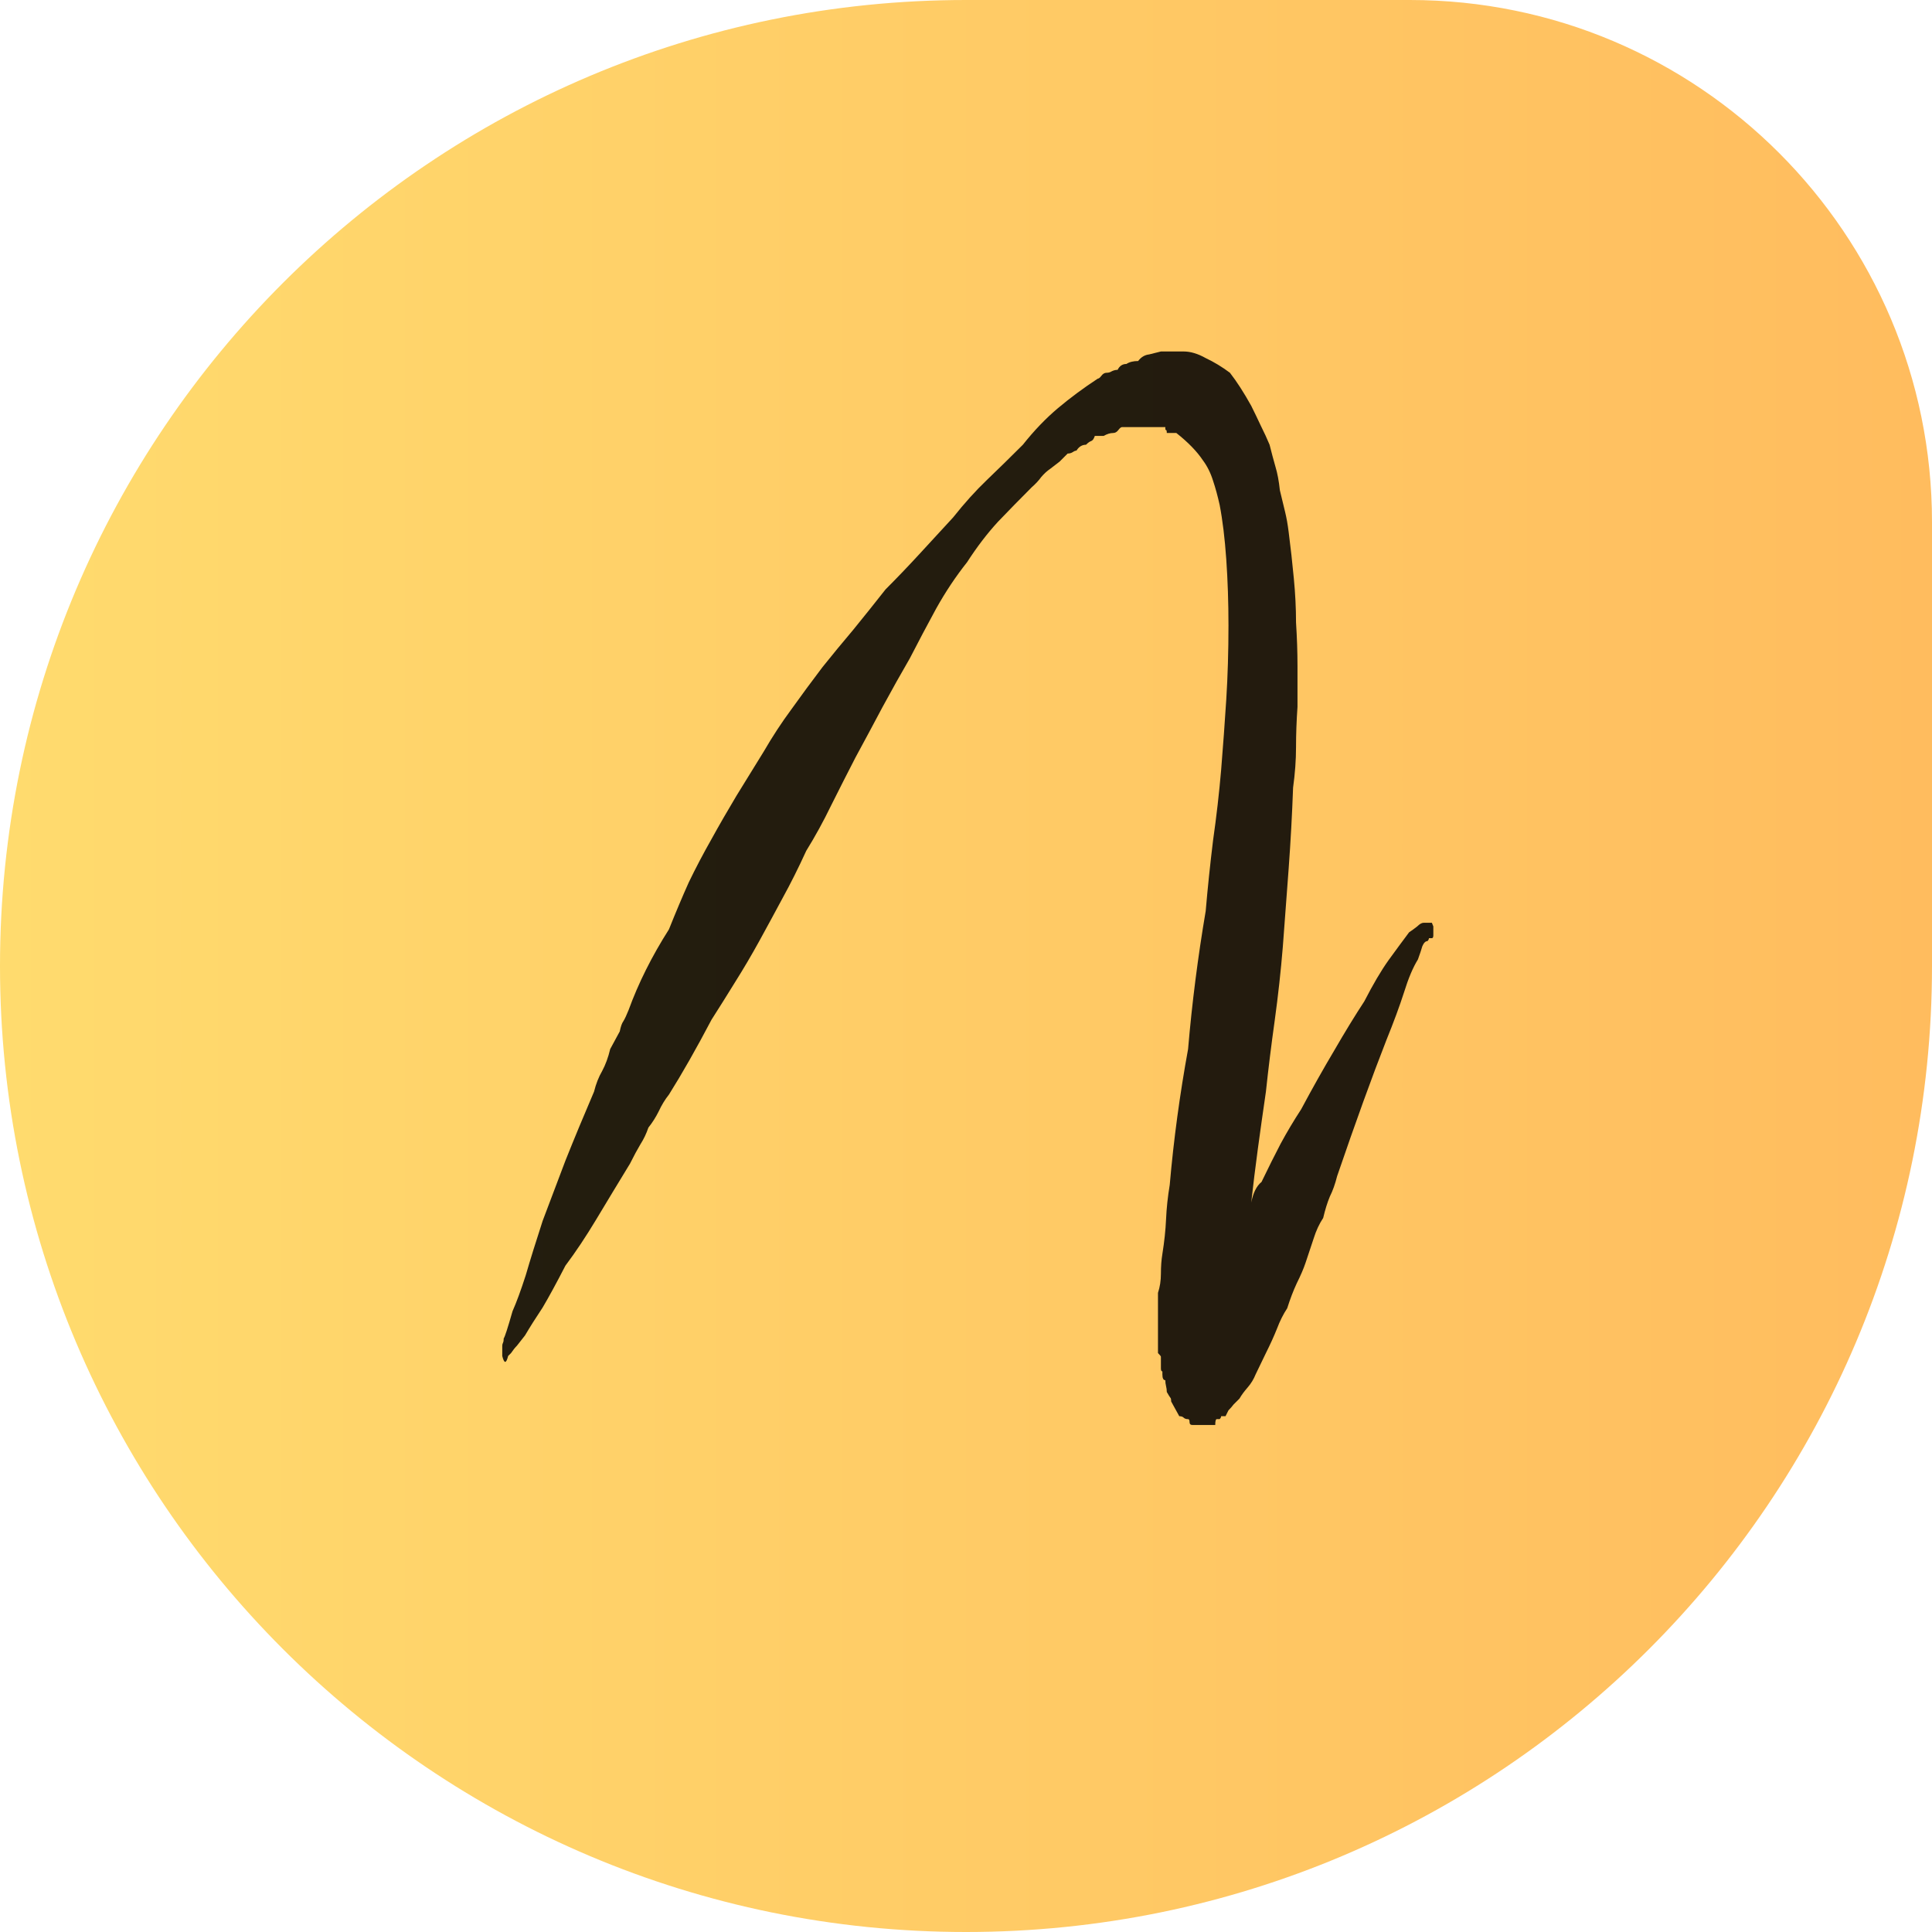
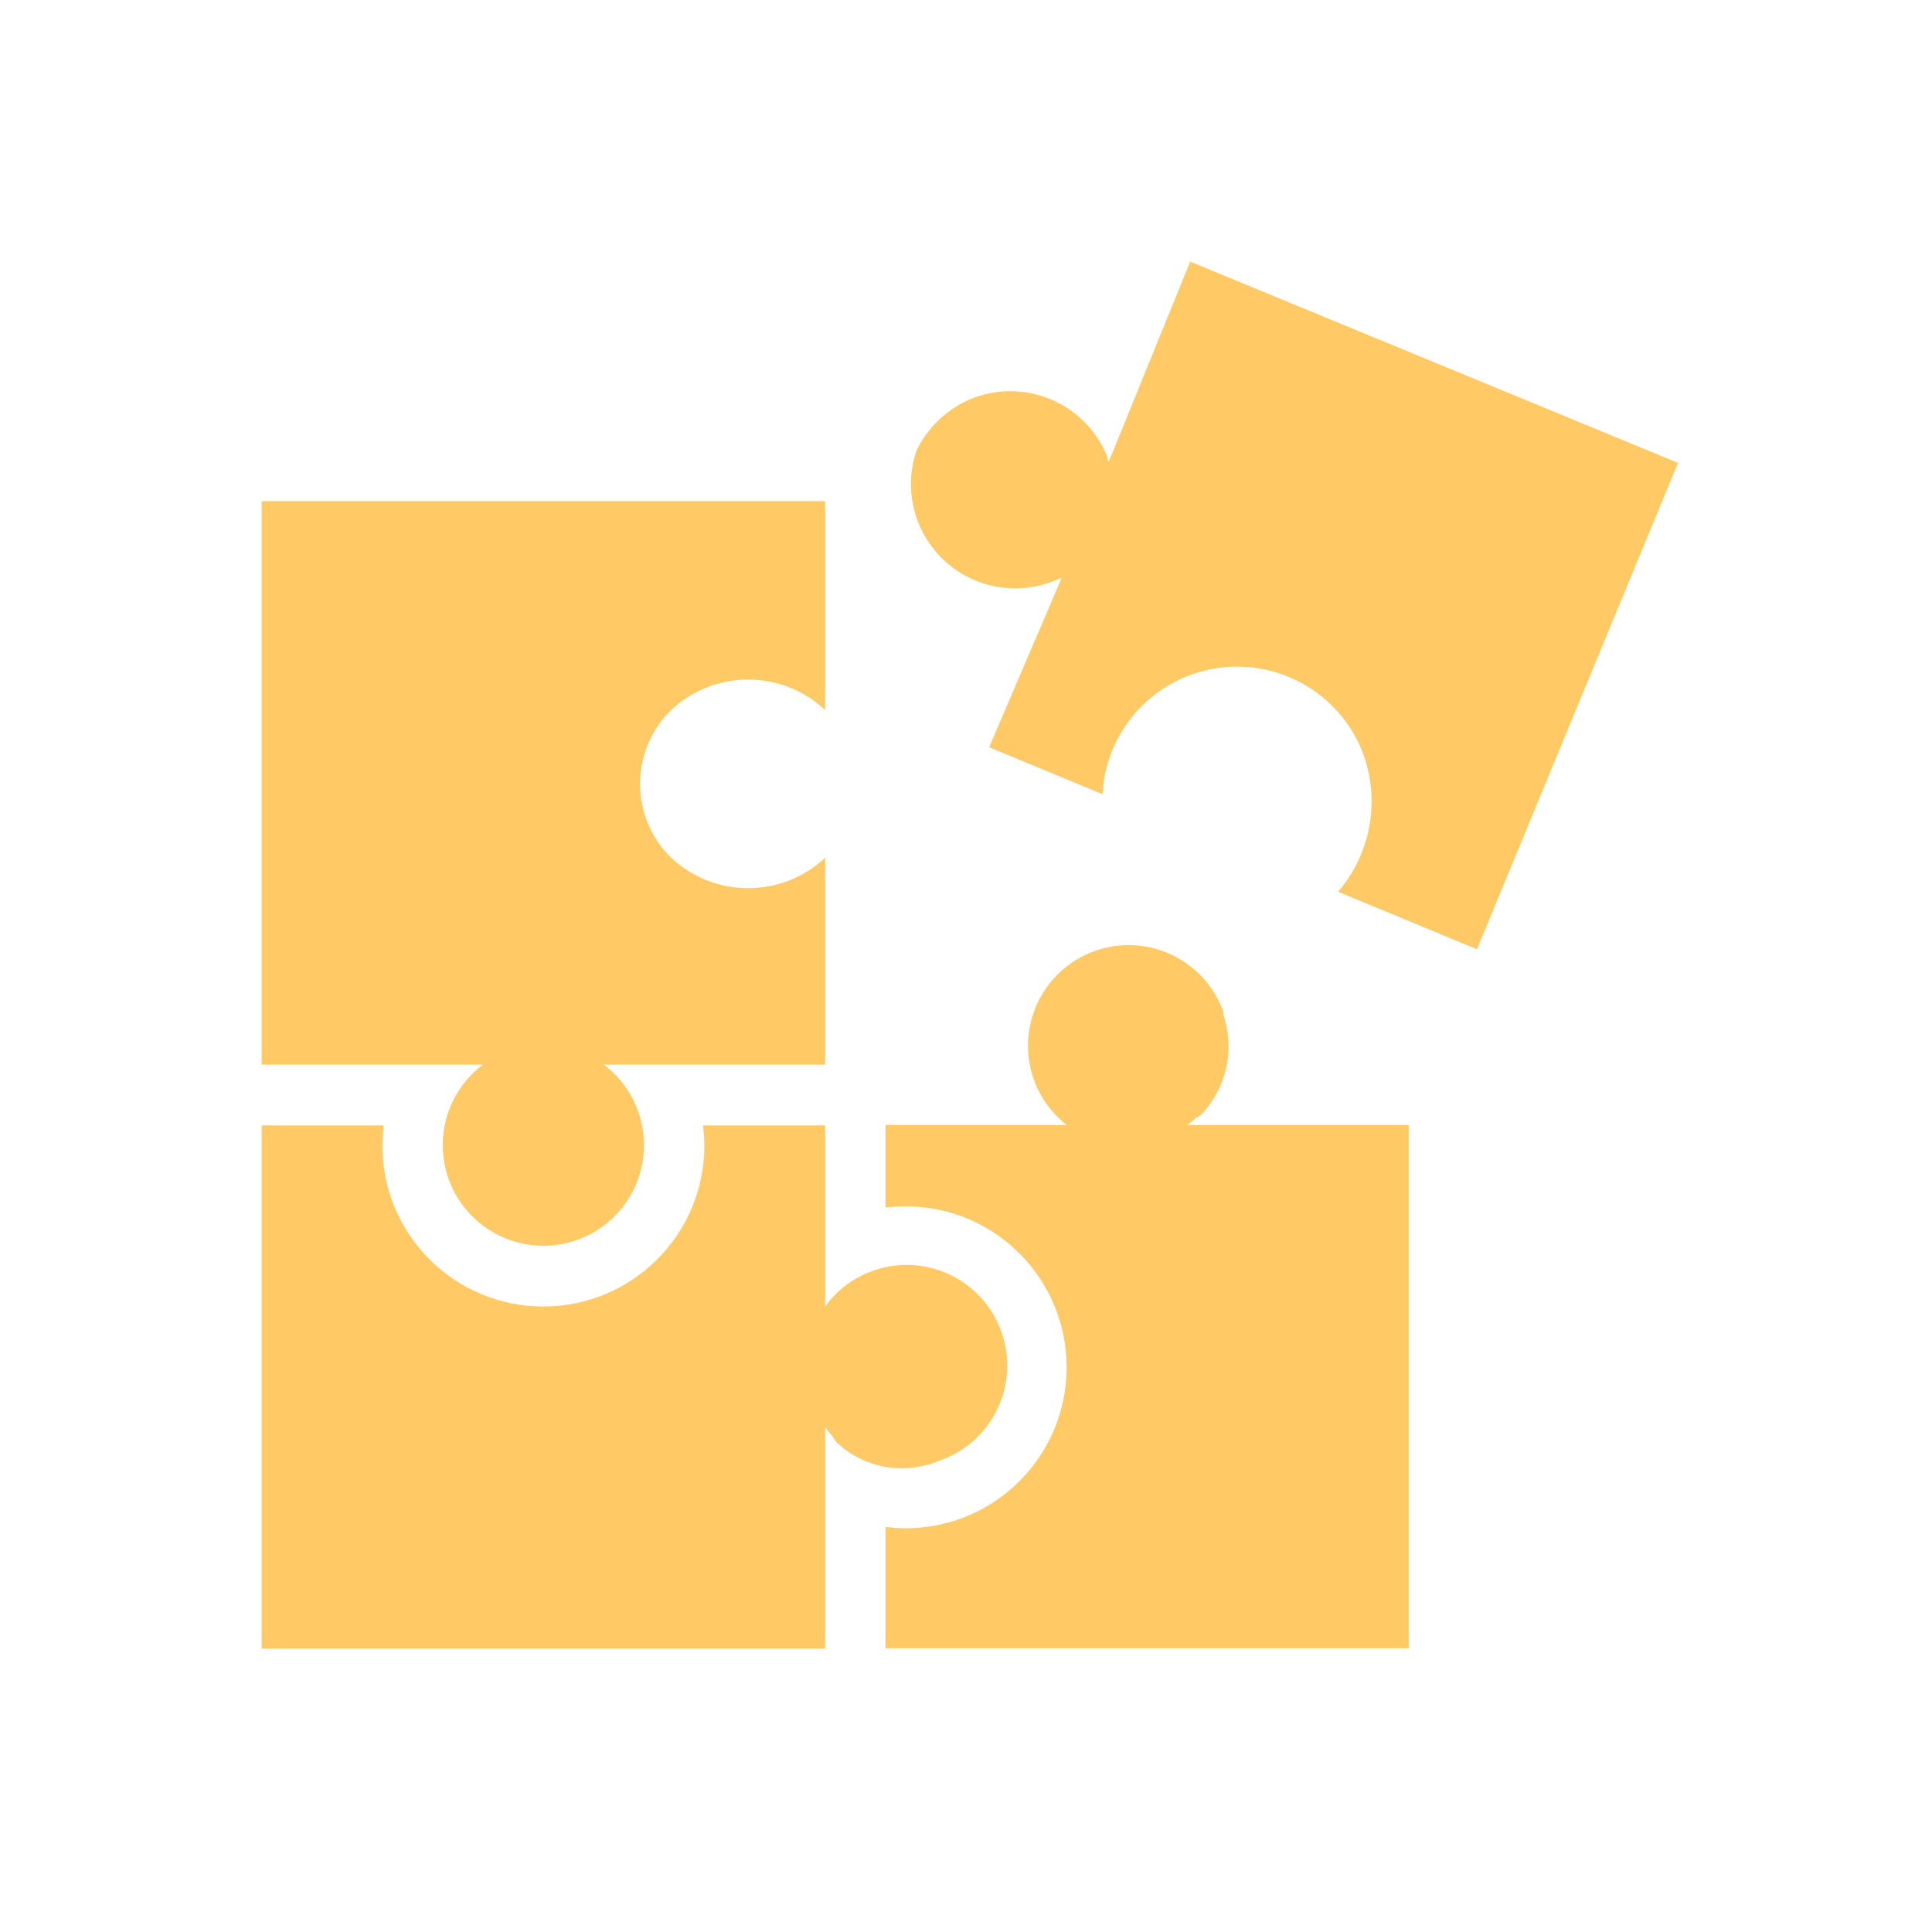
- <svg xmlns="http://www.w3.org/2000/svg" width="185" height="185" viewBox="0 0 185 185" fill="none">
-   <path d="M0 92.5C0 41.414 41.414 0 92.5 0H135C162.614 0 185 22.386 185 50V92.5C185 143.586 143.586 185 92.5 185V185C41.414 185 0 143.586 0 92.5V92.5Z" fill="url(#paint0_linear_13_13)" />
-   <path d="M137.109 88.359C137.109 88.359 137.156 88.477 137.25 88.711V88.992C137.25 89.18 137.25 89.367 137.25 89.555C137.25 89.742 137.203 89.836 137.109 89.836H136.828C136.828 89.93 136.781 90.023 136.688 90.117C136.5 90.117 136.336 90.281 136.195 90.609C136.102 90.938 135.961 91.359 135.773 91.875C135.305 92.625 134.859 93.68 134.438 95.039C134.016 96.352 133.453 97.875 132.75 99.609C131.391 103.078 129.82 107.414 128.039 112.617C127.852 113.367 127.617 114.023 127.336 114.586C127.102 115.148 126.891 115.828 126.703 116.625C126.328 117.188 126.023 117.844 125.789 118.594C125.555 119.297 125.297 120.07 125.016 120.914C124.828 121.477 124.547 122.133 124.172 122.883C123.844 123.586 123.539 124.383 123.258 125.273C122.883 125.836 122.555 126.492 122.273 127.242C121.992 127.945 121.641 128.719 121.219 129.562L120.234 131.602C120.047 132.07 119.789 132.492 119.461 132.867C119.133 133.242 118.875 133.594 118.688 133.922C118.5 134.109 118.312 134.297 118.125 134.484C117.984 134.672 117.82 134.859 117.633 135.047L117.352 135.609H116.93C116.93 135.703 116.883 135.797 116.789 135.891H116.508C116.414 135.891 116.367 136.078 116.367 136.453H116.086H115.945H115.664H115.453H115.172H114.75H114.609H114.188C114 136.453 113.906 136.359 113.906 136.172C113.906 135.984 113.859 135.891 113.766 135.891C113.578 135.891 113.438 135.844 113.344 135.75C113.25 135.656 113.109 135.609 112.922 135.609L112.148 134.203C112.148 134.016 112.125 133.898 112.078 133.852C112.031 133.805 111.914 133.617 111.727 133.289C111.727 133.102 111.703 132.914 111.656 132.727C111.609 132.539 111.586 132.352 111.586 132.164C111.398 132.164 111.305 131.977 111.305 131.602V131.32C111.211 131.32 111.164 131.227 111.164 131.039V130.758C111.164 130.289 111.164 130.008 111.164 129.914C111.164 129.867 111.07 129.75 110.883 129.562V129V128.719V125.555V123.797C111.07 123.234 111.164 122.625 111.164 121.969C111.164 121.266 111.211 120.633 111.305 120.07C111.492 118.898 111.609 117.797 111.656 116.766C111.703 115.688 111.82 114.586 112.008 113.461C112.383 109.148 112.969 104.812 113.766 100.453C113.953 98.25 114.188 96.047 114.469 93.844C114.75 91.641 115.078 89.438 115.453 87.234C115.641 85.031 115.875 82.781 116.156 80.484C116.484 78.188 116.742 75.938 116.93 73.734C117.117 71.438 117.281 69.188 117.422 66.984C117.562 64.734 117.633 62.367 117.633 59.883C117.633 57.68 117.562 55.57 117.422 53.555C117.281 51.539 117.07 49.805 116.789 48.352C116.602 47.508 116.391 46.734 116.156 46.031C115.922 45.281 115.594 44.625 115.172 44.062C114.609 43.219 113.766 42.352 112.641 41.461H111.727C111.727 41.273 111.703 41.18 111.656 41.18C111.609 41.18 111.586 41.133 111.586 41.039V40.898H111.164H110.32H109.406H108.562H107.438C107.344 40.898 107.227 40.992 107.086 41.18C106.945 41.367 106.781 41.461 106.594 41.461C106.312 41.461 106.008 41.555 105.68 41.742H104.836C104.742 42.023 104.625 42.188 104.484 42.234C104.344 42.281 104.18 42.398 103.992 42.586C103.617 42.586 103.312 42.773 103.078 43.148C102.984 43.148 102.867 43.195 102.727 43.289C102.586 43.383 102.422 43.43 102.234 43.43C101.953 43.711 101.695 43.969 101.461 44.203C101.227 44.391 100.922 44.625 100.547 44.906C100.266 45.094 99.984 45.352 99.703 45.68C99.469 46.008 99.164 46.336 98.789 46.664C97.711 47.742 96.633 48.844 95.555 49.969C94.523 51.094 93.539 52.383 92.602 53.836C91.523 55.195 90.539 56.672 89.648 58.266C88.805 59.812 87.961 61.406 87.117 63.047C86.273 64.5 85.406 66.047 84.516 67.688C83.672 69.281 82.805 70.898 81.914 72.539C81.164 73.992 80.391 75.516 79.594 77.109C78.844 78.656 78.047 80.109 77.203 81.469C76.453 83.109 75.703 84.609 74.953 85.969C74.25 87.281 73.5 88.664 72.703 90.117C71.953 91.477 71.18 92.789 70.383 94.055C69.633 95.273 68.883 96.469 68.133 97.641C66.68 100.406 65.32 102.797 64.055 104.812C63.68 105.281 63.352 105.82 63.07 106.43C62.789 106.992 62.461 107.508 62.086 107.977C61.898 108.539 61.641 109.078 61.312 109.594C61.031 110.062 60.703 110.672 60.328 111.422C59.156 113.344 58.078 115.125 57.094 116.766C56.109 118.406 55.125 119.883 54.141 121.195C53.297 122.836 52.57 124.172 51.961 125.203C51.305 126.188 50.742 127.078 50.273 127.875C49.898 128.344 49.641 128.672 49.5 128.859C49.312 129.047 49.125 129.281 48.938 129.562L48.656 129.844C48.469 130.594 48.281 130.594 48.094 129.844V129V128.859C48.094 128.766 48.117 128.672 48.164 128.578C48.211 128.484 48.234 128.344 48.234 128.156C48.328 128.062 48.609 127.195 49.078 125.555C49.453 124.711 49.875 123.562 50.344 122.109C50.766 120.656 51.305 118.922 51.961 116.906C52.617 115.172 53.344 113.25 54.141 111.141C54.984 109.031 55.898 106.828 56.883 104.531C57.07 103.781 57.328 103.125 57.656 102.562C57.984 101.953 58.242 101.25 58.43 100.453L59.344 98.766C59.438 98.297 59.555 97.969 59.695 97.781C59.836 97.547 60 97.195 60.188 96.727C61.125 94.148 62.414 91.57 64.055 88.992C64.711 87.352 65.344 85.852 65.953 84.492C66.609 83.133 67.336 81.75 68.133 80.344C68.883 78.984 69.68 77.602 70.523 76.195C71.414 74.742 72.281 73.336 73.125 71.977C73.969 70.523 74.859 69.164 75.797 67.898C76.734 66.586 77.719 65.25 78.75 63.891C79.688 62.719 80.672 61.523 81.703 60.305C82.734 59.039 83.766 57.75 84.797 56.438C85.875 55.359 86.953 54.234 88.031 53.062C89.156 51.844 90.234 50.672 91.266 49.547C92.344 48.188 93.422 46.992 94.5 45.961C95.625 44.883 96.773 43.758 97.945 42.586C99.023 41.227 100.148 40.055 101.32 39.07C102.492 38.086 103.758 37.148 105.117 36.258C105.211 36.258 105.328 36.164 105.469 35.977C105.609 35.789 105.773 35.695 105.961 35.695C106.148 35.695 106.312 35.648 106.453 35.555C106.641 35.461 106.828 35.414 107.016 35.414C107.203 35.039 107.484 34.852 107.859 34.852C108.141 34.664 108.516 34.57 108.984 34.57C109.266 34.195 109.617 33.984 110.039 33.938L111.164 33.656H111.305H111.586H112.008H113.344C114 33.656 114.703 33.867 115.453 34.289C116.25 34.664 117.023 35.133 117.773 35.695C118.43 36.539 119.109 37.594 119.812 38.859C120.094 39.422 120.398 40.055 120.727 40.758C121.055 41.414 121.336 42.023 121.57 42.586C121.758 43.336 121.945 44.039 122.133 44.695C122.32 45.305 122.461 46.055 122.555 46.945C122.742 47.695 122.906 48.375 123.047 48.984C123.188 49.547 123.305 50.203 123.398 50.953C123.586 52.406 123.75 53.883 123.891 55.383C124.031 56.836 124.102 58.242 124.102 59.602C124.195 61.055 124.242 62.438 124.242 63.75C124.242 65.016 124.242 66.328 124.242 67.688C124.148 69.047 124.102 70.336 124.102 71.555C124.102 72.773 124.008 74.062 123.82 75.422C123.727 78 123.586 80.578 123.398 83.156C123.211 85.688 123.023 88.195 122.836 90.68C122.648 92.977 122.391 95.32 122.062 97.711C121.734 100.055 121.453 102.328 121.219 104.531C120.938 106.453 120.68 108.281 120.445 110.016C120.211 111.75 120 113.461 119.812 115.148C120 114.211 120.328 113.555 120.797 113.18C121.453 111.82 122.062 110.602 122.625 109.523C123.234 108.398 123.891 107.297 124.594 106.219C125.672 104.203 126.727 102.328 127.758 100.594C128.789 98.812 129.75 97.242 130.641 95.883C131.484 94.242 132.258 92.93 132.961 91.945C133.711 90.914 134.367 90.023 134.93 89.273C135.211 89.086 135.469 88.898 135.703 88.711C135.938 88.477 136.148 88.359 136.336 88.359H136.688H136.828H137.109ZM115.031 122.672H114.75H115.031ZM114.75 122.672H114.609H114.75Z" fill="black" fill-opacity="0.86" />
-   <defs>
-     <linearGradient id="paint0_linear_13_13" x1="0" y1="92" x2="185" y2="92" gradientUnits="userSpaceOnUse">
-       <stop stop-color="#FFDB6E" />
-       <stop offset="1" stop-color="#FFBC5E" />
-     </linearGradient>
-   </defs>
+ <svg xmlns="http://www.w3.org/2000/svg" version="1.1" viewBox="0 0 96 96" id="Icons_PuzzlePieces" overflow="hidden">
+   <path d=" M 49.15 37.13 L 49.15 37.13 L 54.78 39.46 C 54.981 35.765 58.139 32.933 61.834 33.134 C 64.408 33.274 66.674 34.879 67.66 37.26 C 68.615 39.644 68.163 42.362 66.49 44.31 L 73.27 47.12 L 73.39 47.17 L 83.38 23 L 59.14 13 L 55.37 22.27 L 55.37 22.27 L 55.08 22.96 L 55 22.64 C 53.899 19.996 50.868 18.74 48.22 19.83 C 47.059 20.331 46.113 21.228 45.55 22.36 C 44.614 25.063 46.046 28.014 48.749 28.95 C 49.948 29.366 51.258 29.326 52.43 28.84 L 52.75 28.71 L 52.56 29.17 L 52.56 29.17 Z" stroke="none" stroke-width="1" stroke-dasharray="" stroke-dashoffset="1" fill="#FFC965" fill-opacity="1" />
+   <path d=" M 46.62 72.6 C 49.242 71.733 50.664 68.904 49.796 66.282 C 48.929 63.661 46.1 62.239 43.479 63.106 C 42.483 63.436 41.615 64.07 41 64.92 L 41 55.92 L 34.93 55.92 C 34.974 56.252 34.997 56.586 35 56.92 C 35 61.338 31.418 64.92 27 64.92 C 22.582 64.92 19 61.338 19 56.92 C 19.003 56.586 19.026 56.252 19.07 55.92 L 13 55.92 L 13 81.92 L 41 81.92 L 41 70.92 C 41.111 71.073 41.232 71.22 41.36 71.36 C 41.414 71.463 41.477 71.56 41.55 71.65 C 42.732 72.782 44.418 73.218 46 72.8 C 46.17 72.8 46.33 72.7 46.49 72.65 Z" stroke="none" stroke-width="1" stroke-dasharray="" stroke-dashoffset="1" fill="#FFC965" fill-opacity="1" />
+   <path d=" M 59 55.9 C 59.155 55.787 59.302 55.663 59.44 55.53 C 59.549 55.488 59.648 55.423 59.73 55.34 C 60.959 54.023 61.366 52.137 60.79 50.43 L 60.79 50.28 C 59.861 47.68 56.999 46.325 54.399 47.254 C 51.799 48.183 50.444 51.045 51.373 53.645 C 51.691 54.535 52.255 55.317 53 55.9 L 44 55.9 L 44 60 C 44.332 59.96 44.666 59.94 45 59.94 C 49.418 59.94 53 63.522 53 67.94 C 53 72.358 49.418 75.94 45 75.94 C 44.666 75.937 44.332 75.914 44 75.87 L 44 81.9 L 70 81.9 L 70 55.9 Z" stroke="none" stroke-width="1" stroke-dasharray="" stroke-dashoffset="1" fill="#FFC965" fill-opacity="1" />
+   <path d=" M 41 35.28 L 41 24.9 L 13 24.9 L 13 52.9 L 24 52.9 C 22.741 53.844 22 55.326 22 56.9 C 22 59.661 24.239 61.9 27 61.9 C 29.761 61.9 32 59.661 32 56.9 C 32 55.326 31.259 53.844 30 52.9 L 41 52.9 L 41 42.62 C 38.849 44.638 35.501 44.638 33.35 42.62 C 31.323 40.64 31.285 37.392 33.264 35.366 C 33.293 35.337 33.321 35.308 33.35 35.28 C 35.501 33.262 38.849 33.262 41 35.28 Z" stroke="none" stroke-width="1" stroke-dasharray="" stroke-dashoffset="1" fill="#FFC965" fill-opacity="1" />
</svg>
